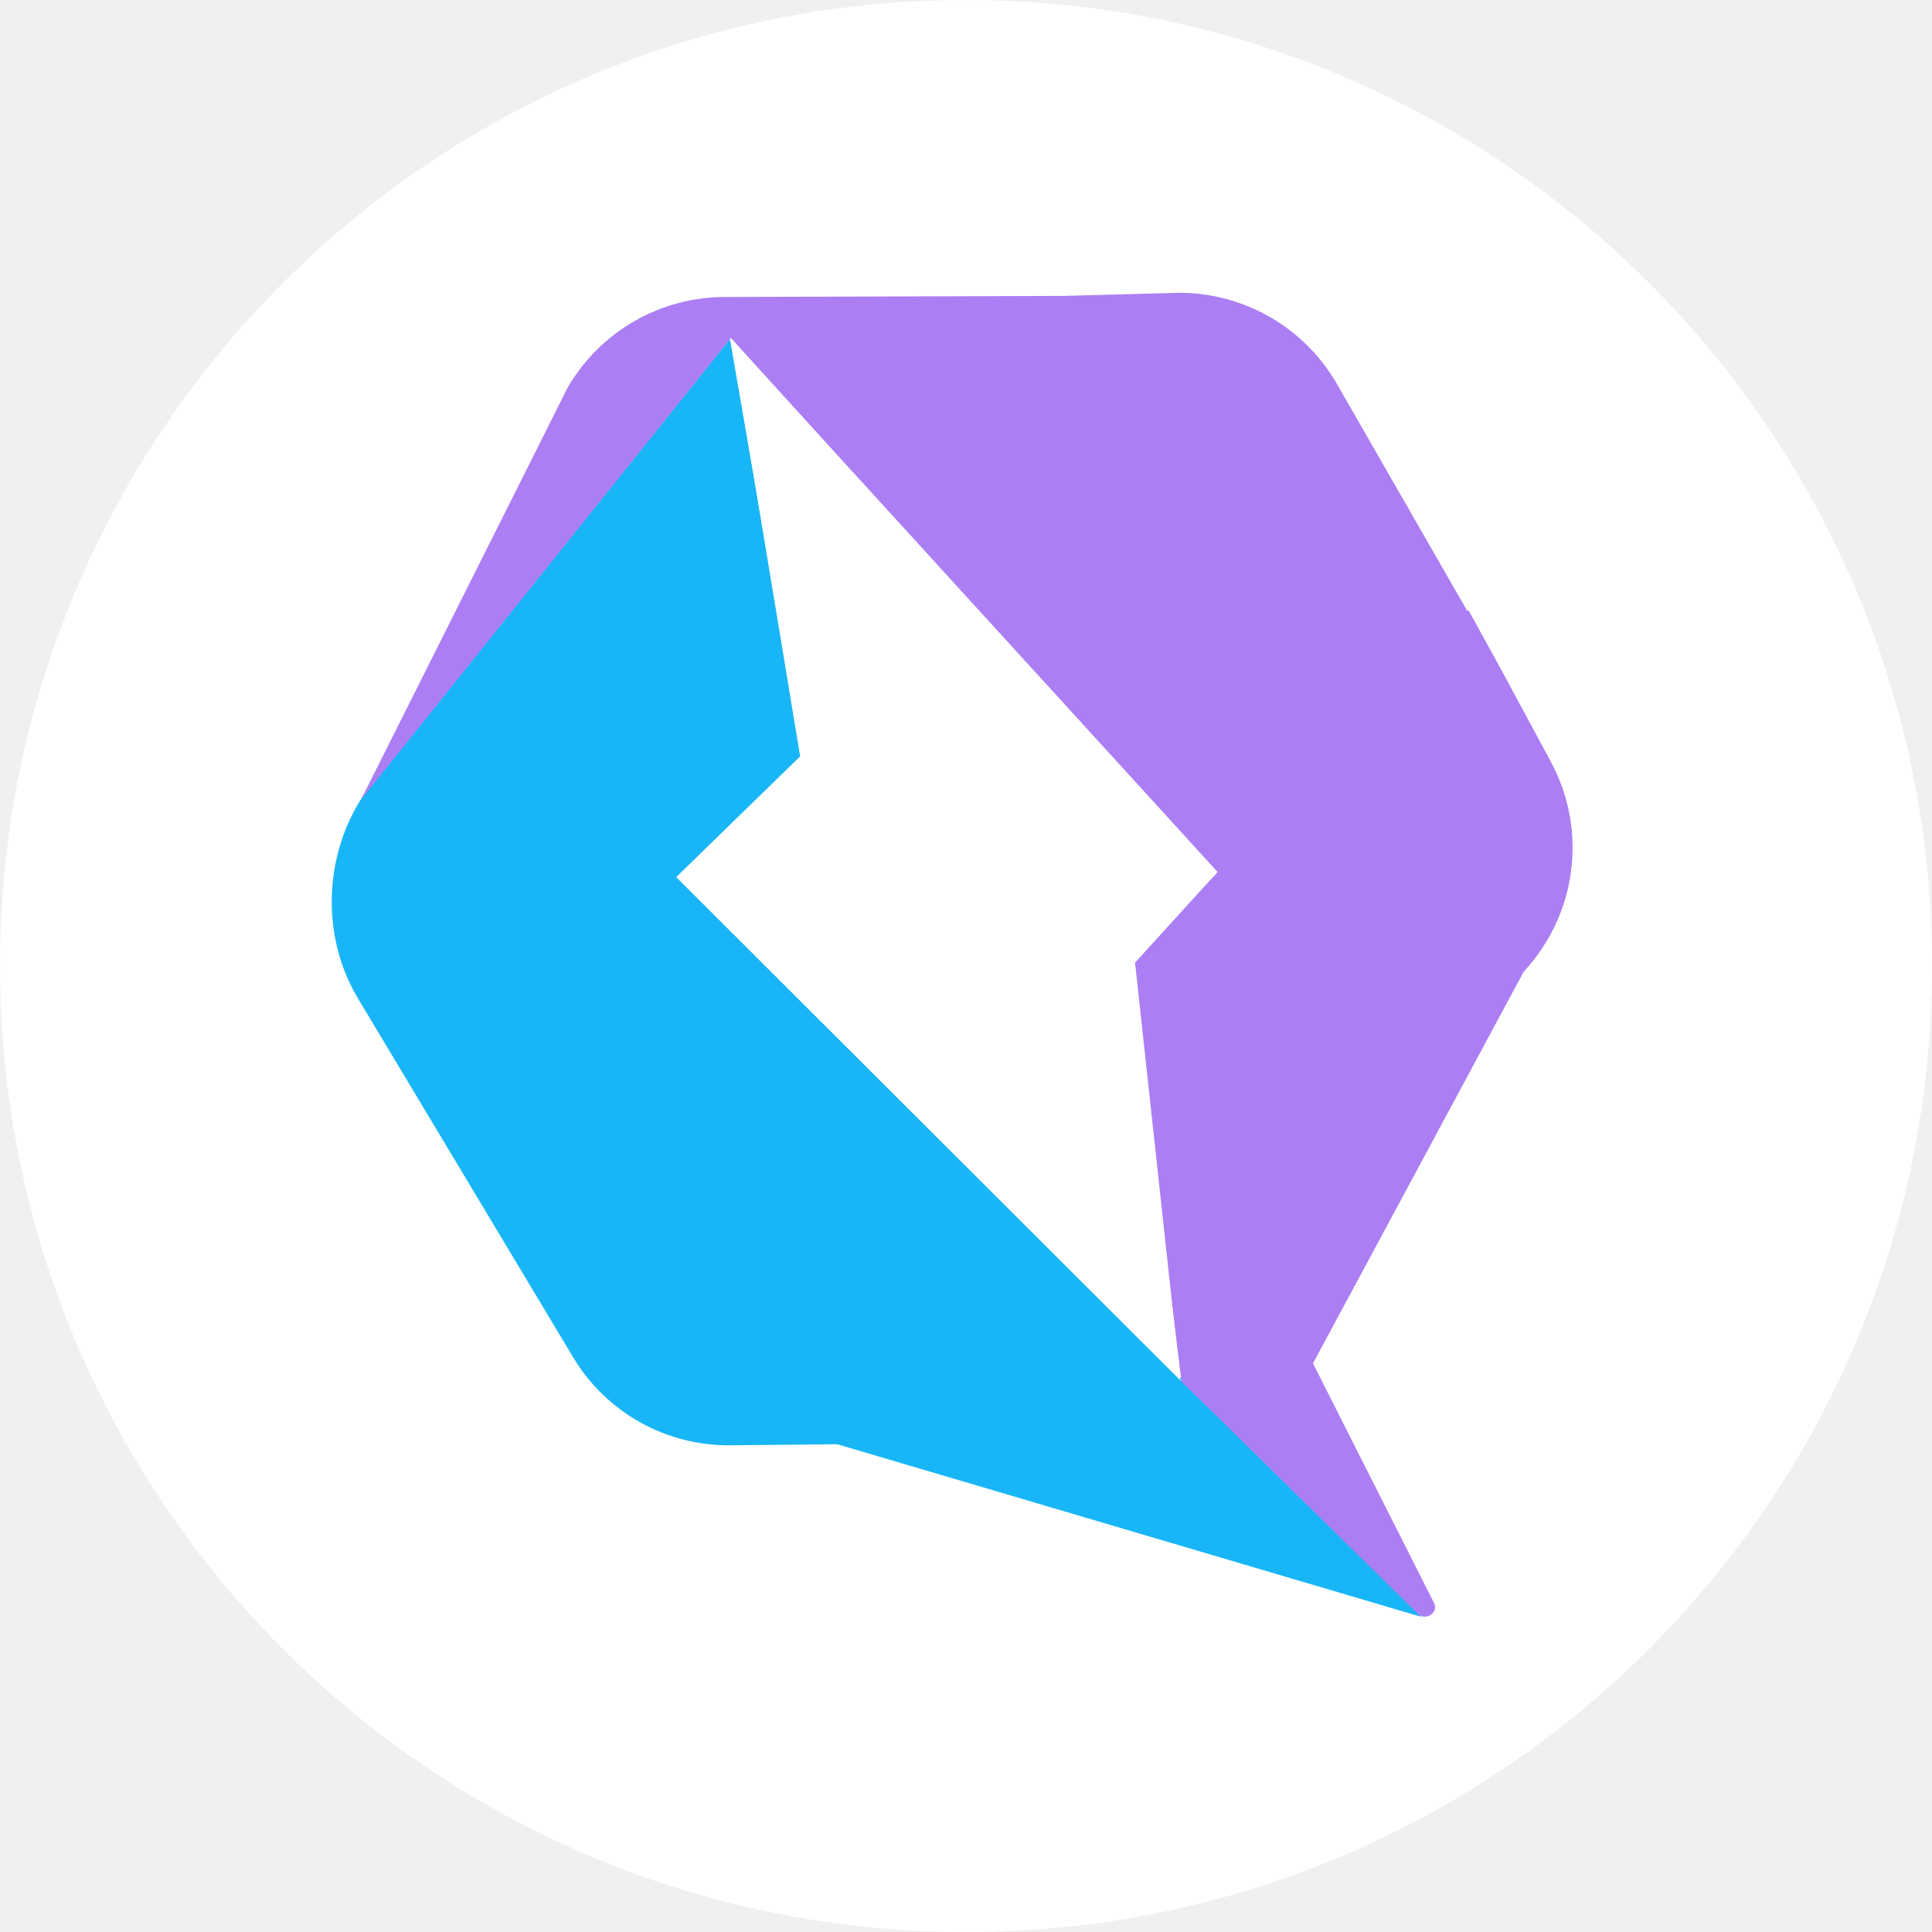
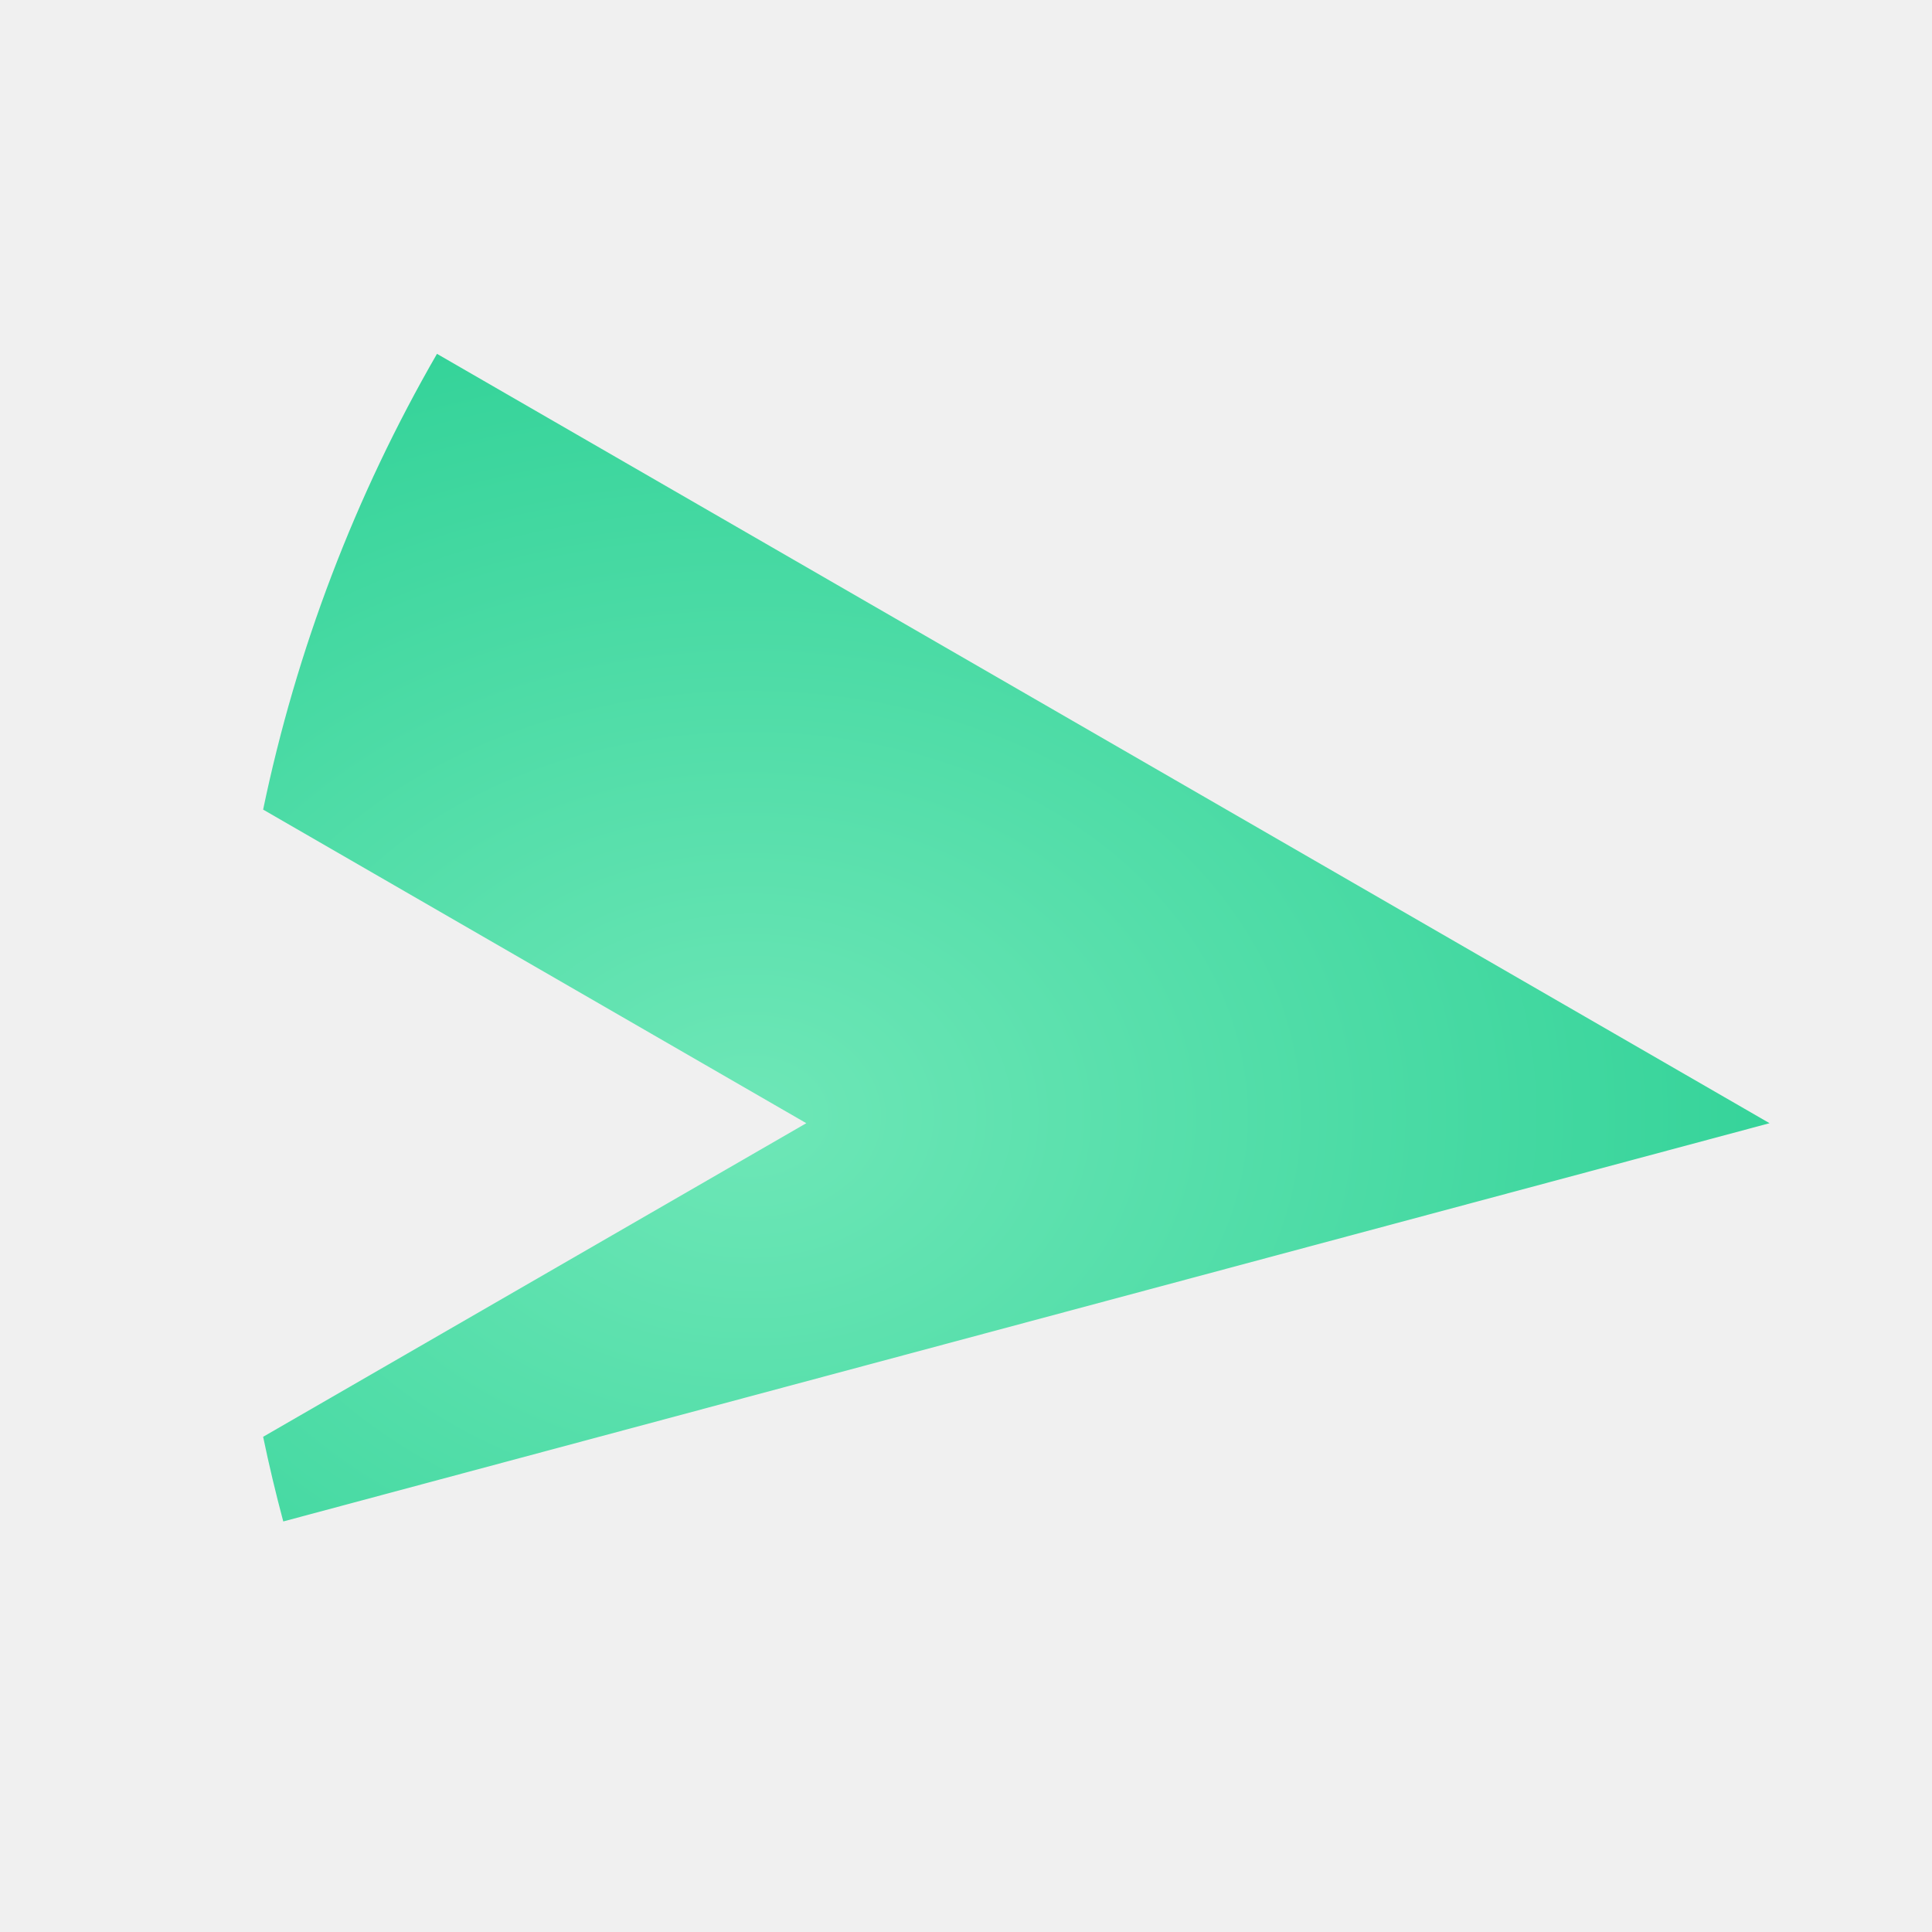
- <svg xmlns="http://www.w3.org/2000/svg" fill="none" viewBox="0 0 500 500">
-   <g clip-path="url(#a)">
-     <circle cx="250" cy="250" r="250" fill="#fff" />
-     <path fill="#18B6F6" d="m367.87 418.45-61.17-61.18-.94.13v-.67L175.7 227.53l32.05-31.13L188.9 87.73 99.56 199.09c-15.22 15.42-18.03 40.51-7.08 59.03l55.83 93.11a46.82 46.82 0 0 0 40.73 22.81l27.65-.27 151.18 44.68Z" />
-     <path fill="#AC7EF4" d="m401.25 196.94-12.29-22.81-6.41-11.67-2.54-4.56-.26.26-33.66-58.63a47.07 47.07 0 0 0-41.27-23.75l-29.51.8-88.01.28a47.07 47.07 0 0 0-40.33 23.34L93.4 207l95.76-119.54L314.7 226.19l-22.3 22.67 13.35 108.54.13-.26v.26h-.26l.26.27 10.42 10.2 50.62 49.78c2.13 2 5.6-.4 4.13-2.96l-31.25-61.85 54.5-101.3 1.73-2c.67-.81 1.33-1.62 1.87-2.42a46.8 46.8 0 0 0 3.34-50.18Z" />
-     <path fill="#fff" d="M315.1 225.65 189.18 87.6l17.9 108.14L175 227l130.5 130.27-11.75-108.14 21.37-23.48Z" />
-   </g>
+ <svg xmlns="http://www.w3.org/2000/svg" width="240" height="240" viewBox="0 0 240 240" fill="none">
+   <path fill-rule="evenodd" clip-rule="evenodd" d="M32.687 178.484L100.162 139.528L32.687 100.571C36.824 80.7 44.105 61.584 54.284 43.955L219.821 139.528L35.188 189C34.255 185.515 33.421 182.008 32.687 178.484Z" fill="url(#paint0_angular_2_3)" />
  <defs>
-     <clipPath id="a">
-       <path fill="#fff" d="M0 0h500v500H0z" />
-     </clipPath>
+     <radialGradient id="paint0_angular_2_3" cx="0" cy="0" r="1" gradientUnits="userSpaceOnUse" gradientTransform="translate(93.3924 138.661) rotate(180) scale(142.06 110.43)">
+       <stop stop-color="#6EE7B7" />
+       <stop offset="0.911" stop-color="#34D399" />
+     </radialGradient>
  </defs>
</svg>
